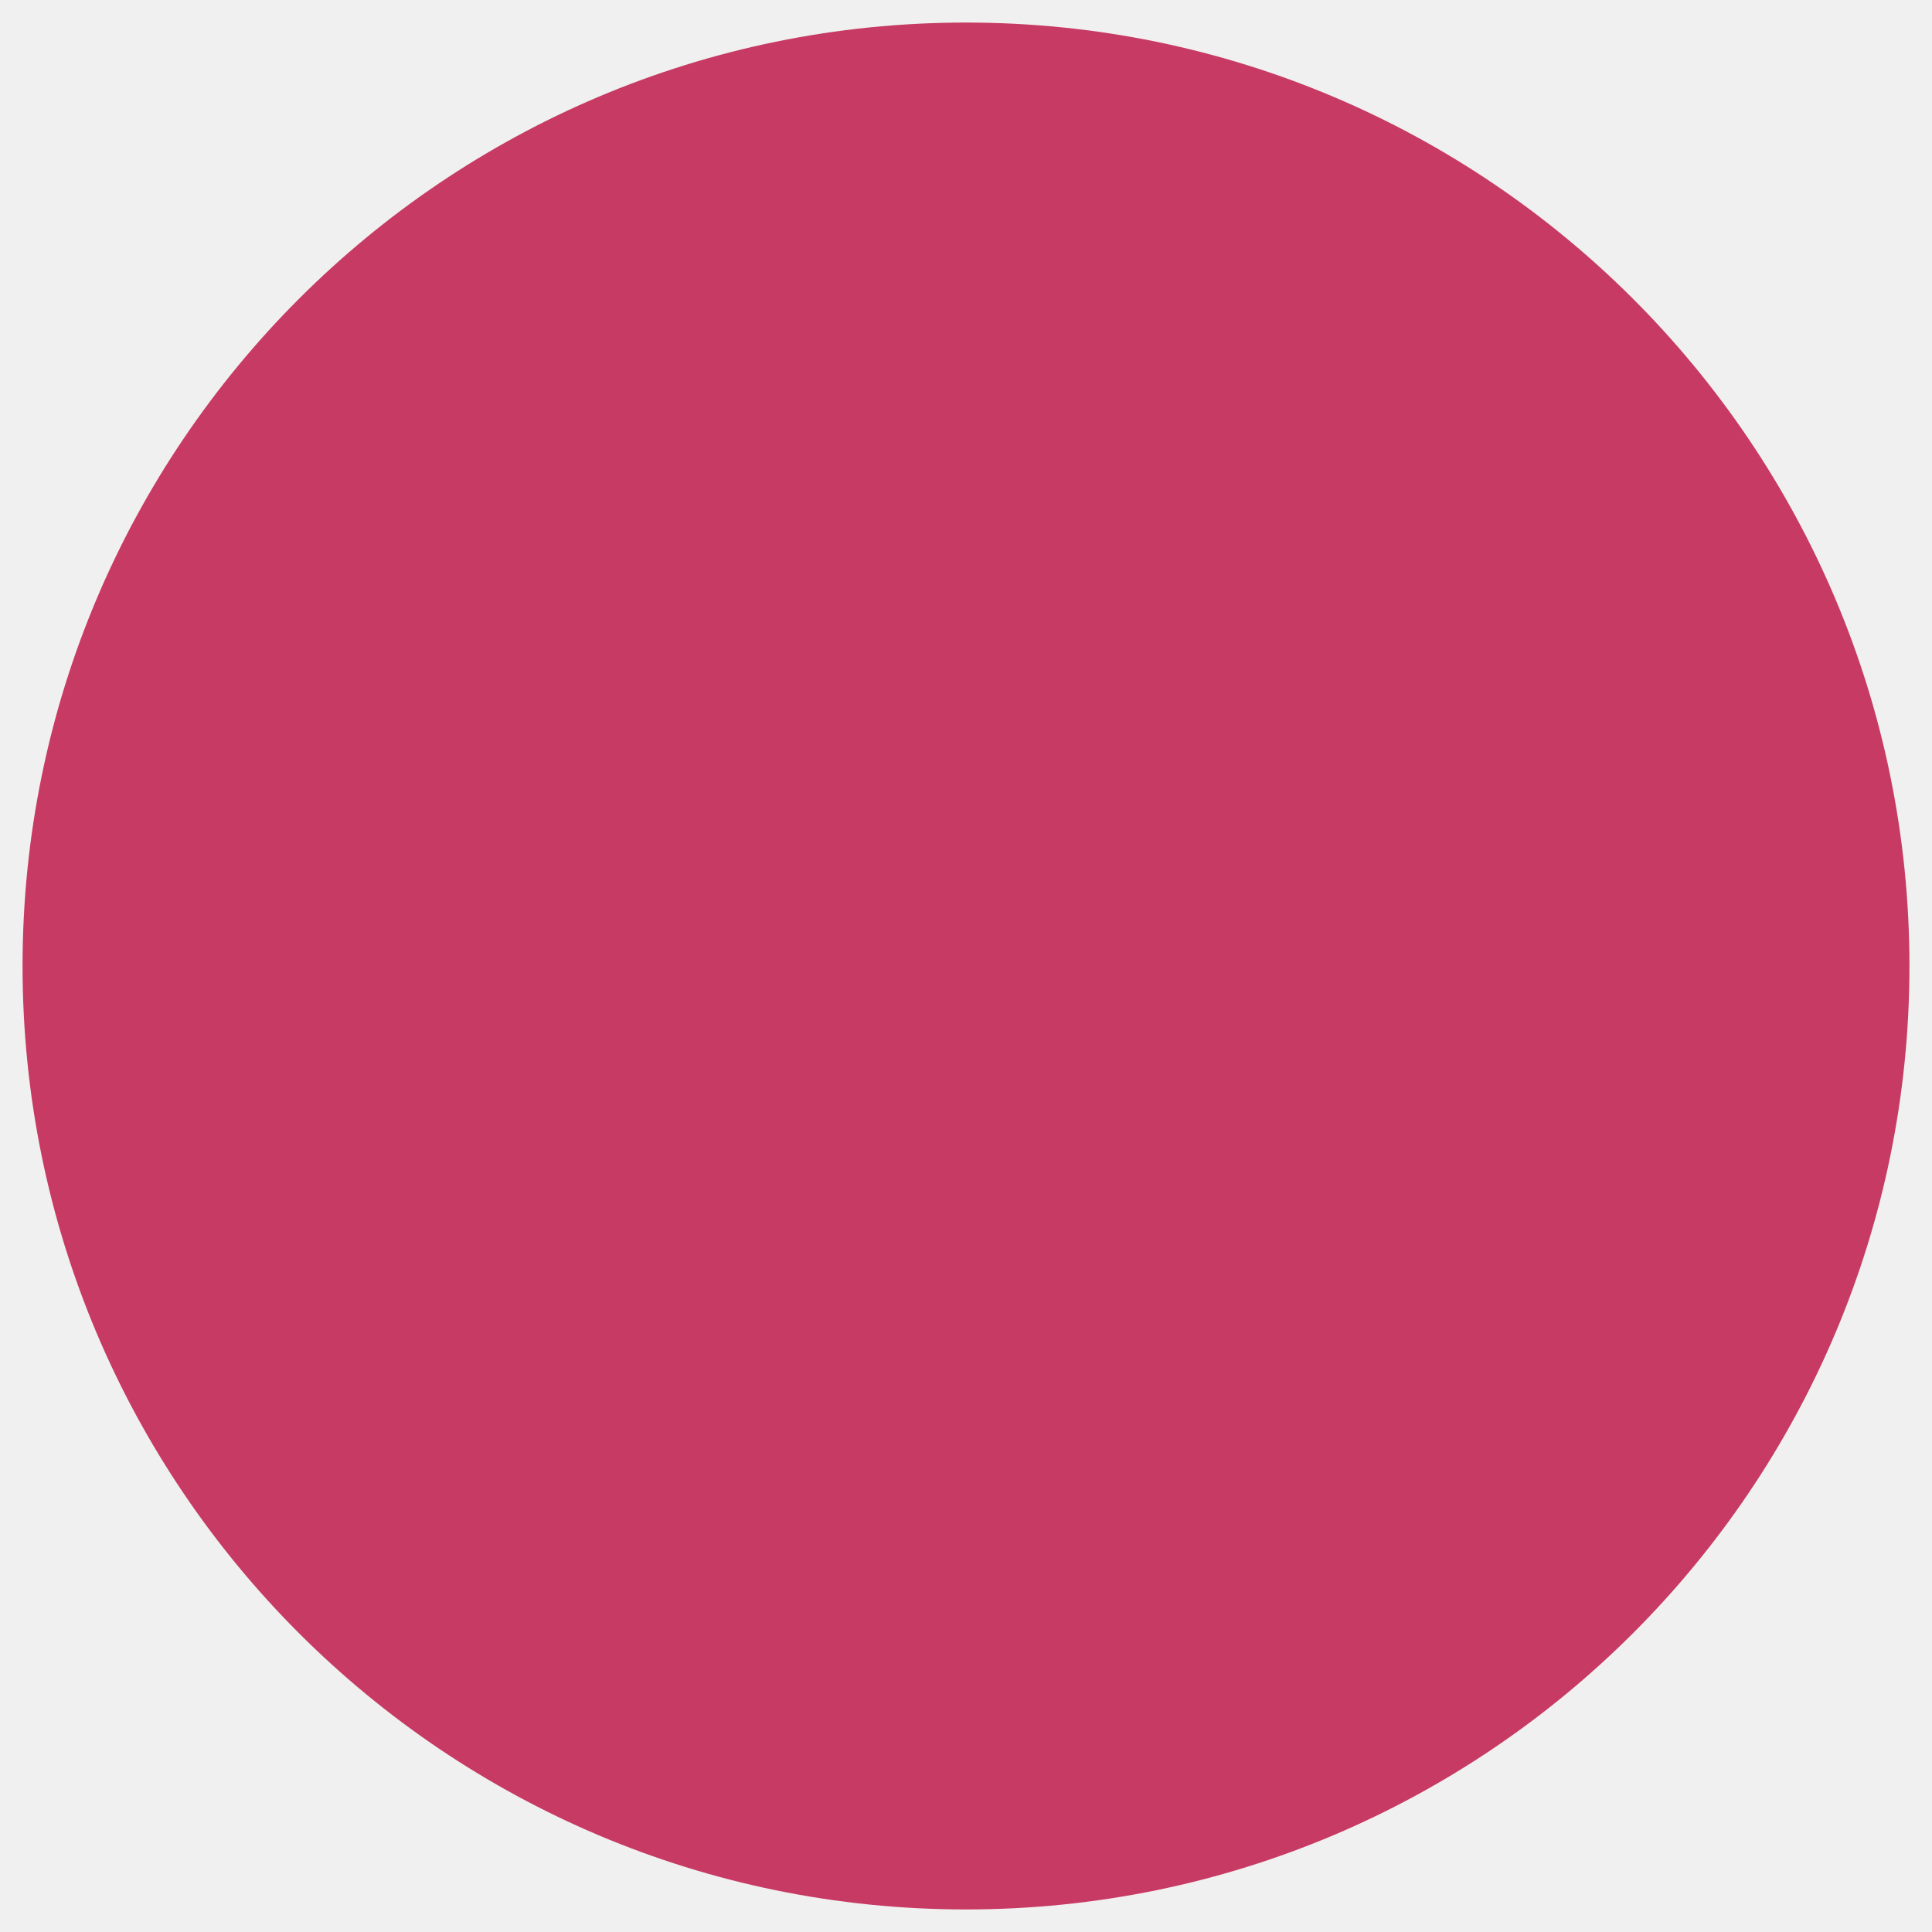
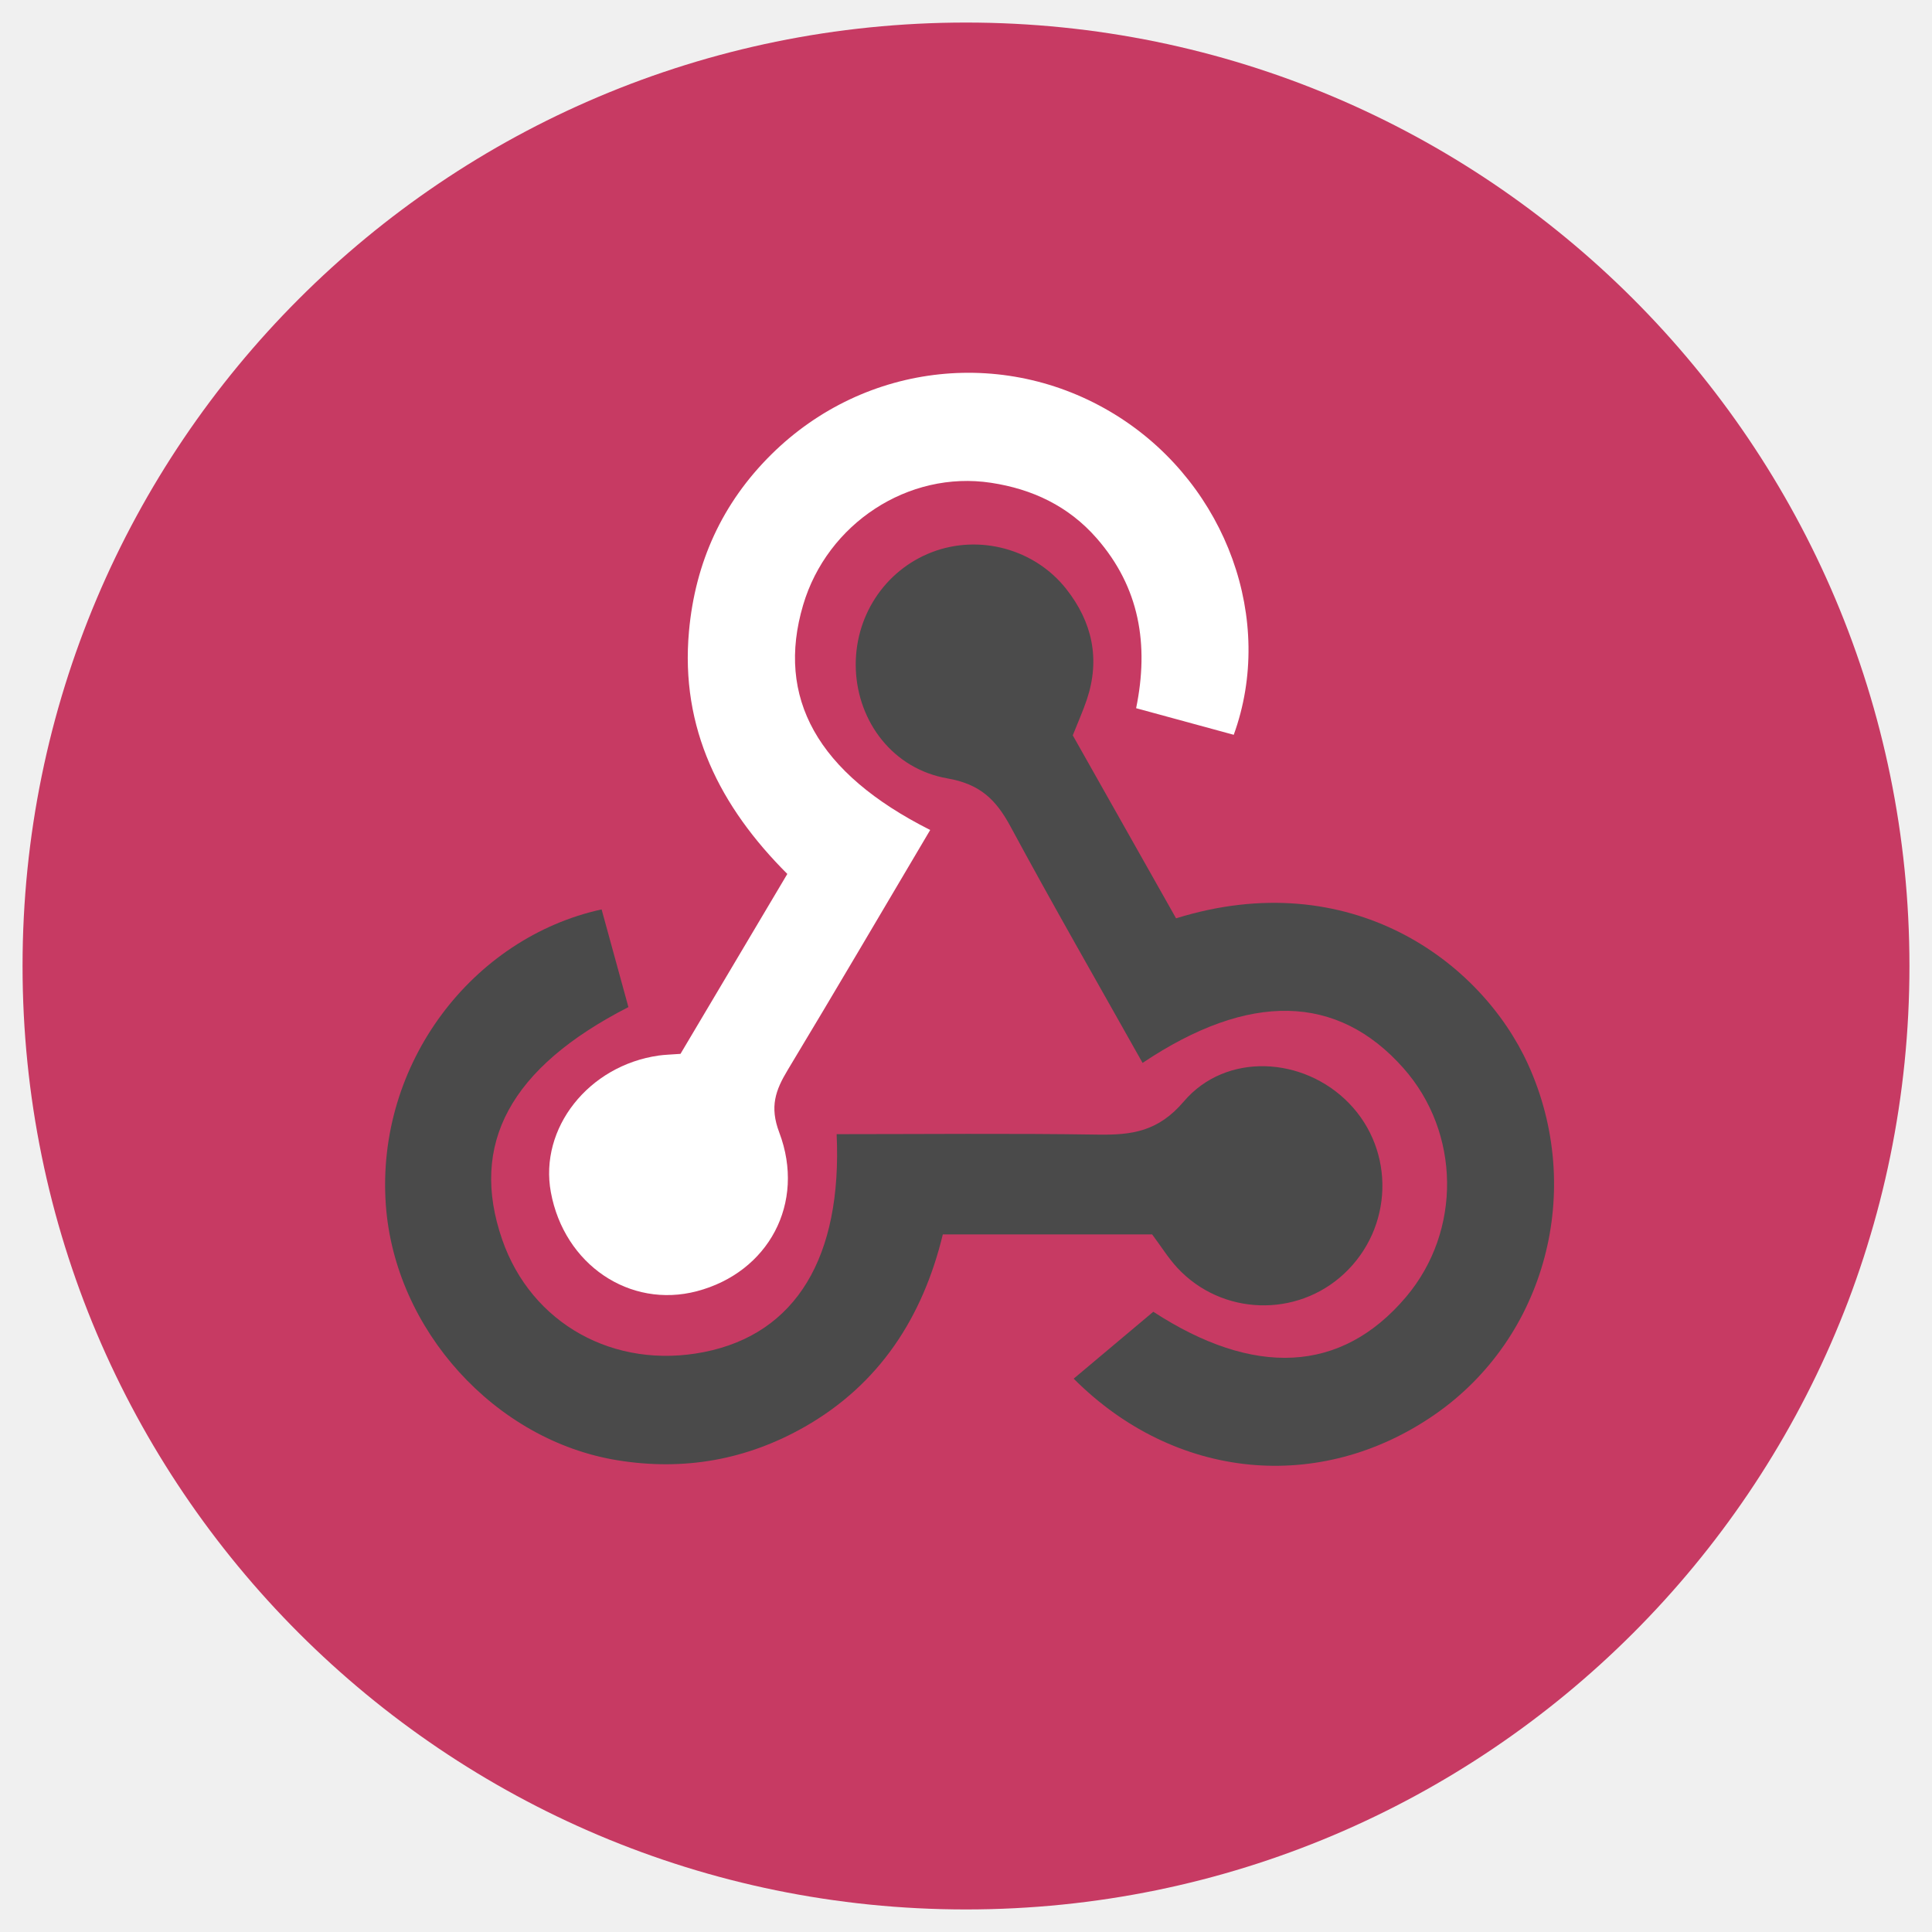
- <svg xmlns="http://www.w3.org/2000/svg" xmlns:xlink="http://www.w3.org/1999/xlink" height="257" viewBox="0 0 257 257" width="257">
-   <defs>
-     <circle id="a" cx="128.5" cy="128.5" r="125.5" />
-     <mask id="b" fill="#fff">
-       <use fill="none" xlink:href="#a" />
-     </mask>
-   </defs>
+ <svg xmlns="http://www.w3.org/2000/svg" height="257" viewBox="0 0 257 257" width="257">
  <g fill="none" fill-rule="evenodd">
-     <use fill="#c73a63" xlink:href="#a" />
-     <g mask="url(#b)">
-       <g transform="translate(51 49)">
-         <path d="m72.737 61.407c-6.455 10.899-12.64 21.453-18.954 31.927-1.621 2.689-2.424 4.879-1.128 8.298 3.576 9.443-1.469 18.632-10.95 21.127-8.942 2.353-17.654-3.549-19.428-13.164-1.572-8.51 5.004-16.853 14.346-18.183.783-.112 1.582-.126 2.898-.225 4.578-7.709 9.268-15.606 14.211-23.933-8.938-8.926-14.258-19.361-13.081-32.29.832-9.14 4.411-17.038 10.952-23.511 12.527-12.396 31.639-14.404 46.389-4.889 14.167 9.14 20.655 26.943 15.124 42.181-4.17-1.136-8.369-2.281-12.986-3.538 1.737-8.472.452-16.08-5.237-22.597-3.759-4.303-8.582-6.558-14.067-7.389-10.995-1.668-21.79 5.426-24.993 16.265-3.636 12.301 1.867 22.349 16.904 29.921z" fill="#fff" />
-         <path d="m91.702 48.817c4.548 8.057 9.165 16.237 13.742 24.341 23.132-7.188 40.573 5.673 46.83 19.442 7.557 16.632 2.391 36.331-12.451 46.591-15.235 10.534-34.501 8.734-47.999-4.797 3.44-2.892 6.897-5.797 10.591-8.901 13.332 8.672 24.992 8.264 33.649-2.005 7.382-8.76 7.222-21.823-.374-30.399-8.766-9.897-20.508-10.199-34.701-.698-5.888-10.49-11.878-20.897-17.579-31.464-1.922-3.561-4.045-5.627-8.378-6.381-7.236-1.26-11.908-7.5-12.188-14.492-.275-6.915 3.78-13.165 10.12-15.6 6.28-2.412 13.649-.465 17.874 4.897 3.452 4.381 4.549 9.312 2.733 14.716-.505 1.506-1.16 2.964-1.868 4.75z" fill="#4b4b4b" />
-         <path d="m102.263 115.208h-27.847c-2.669 11.025-8.434 19.927-18.368 25.588-7.722 4.4-16.045 5.891-24.904 4.455-16.31-2.642-29.647-17.388-30.821-33.993-1.329-18.81 11.545-35.53 28.704-39.285 1.185 4.321 2.382 8.683 3.566 12.993-15.744 8.067-21.192 18.231-16.786 30.941 3.879 11.185 14.897 17.315 26.86 14.944 12.217-2.421 18.376-12.618 17.625-28.982 11.582 0 23.173-.121 34.756.059 4.523.071 8.014-.4 11.422-4.404 5.61-6.59 15.935-5.995 21.977.228 6.174 6.36 5.878 16.594-.656 22.686-6.304 5.878-16.263 5.564-22.161-.769-1.212-1.306-2.167-2.856-3.367-4.46z" fill="#4a4a4a" />
-       </g>
+     <circle cx="128.5" cy="128.5" fill="#c73a63" r="125.5" />
+     <g transform="translate(51 49)">
+       <path d="m72.737 61.407c-6.455 10.899-12.64 21.453-18.954 31.927-1.621 2.689-2.424 4.879-1.128 8.298 3.576 9.443-1.469 18.632-10.95 21.127-8.942 2.353-17.654-3.549-19.428-13.164-1.572-8.51 5.004-16.853 14.346-18.183.783-.112 1.582-.126 2.898-.225 4.578-7.709 9.268-15.606 14.211-23.933-8.938-8.926-14.258-19.361-13.081-32.29.832-9.14 4.411-17.038 10.952-23.511 12.527-12.396 31.639-14.404 46.389-4.889 14.167 9.14 20.655 26.943 15.124 42.181-4.17-1.136-8.369-2.281-12.986-3.538 1.737-8.472.452-16.08-5.237-22.597-3.759-4.303-8.582-6.558-14.067-7.389-10.995-1.668-21.79 5.426-24.993 16.265-3.636 12.301 1.867 22.349 16.904 29.921z" fill="#fff" />
+       <path d="m91.702 48.817c4.548 8.057 9.165 16.237 13.742 24.341 23.132-7.188 40.573 5.673 46.83 19.442 7.557 16.632 2.391 36.331-12.451 46.591-15.235 10.534-34.501 8.734-47.999-4.797 3.44-2.892 6.897-5.797 10.591-8.901 13.332 8.672 24.992 8.264 33.649-2.005 7.382-8.76 7.222-21.823-.374-30.399-8.766-9.897-20.508-10.199-34.701-.698-5.888-10.49-11.878-20.897-17.579-31.464-1.922-3.561-4.045-5.627-8.378-6.381-7.236-1.26-11.908-7.5-12.188-14.492-.275-6.915 3.78-13.165 10.12-15.6 6.28-2.412 13.649-.465 17.874 4.897 3.452 4.381 4.549 9.312 2.733 14.716-.505 1.506-1.16 2.964-1.868 4.75z" fill="#4b4b4b" />
+       <path d="m102.263 115.208h-27.847c-2.669 11.025-8.434 19.927-18.368 25.588-7.722 4.4-16.045 5.891-24.904 4.455-16.31-2.642-29.647-17.388-30.821-33.993-1.329-18.81 11.545-35.53 28.704-39.285 1.185 4.321 2.382 8.683 3.566 12.993-15.744 8.067-21.192 18.231-16.786 30.941 3.879 11.185 14.897 17.315 26.86 14.944 12.217-2.421 18.376-12.618 17.625-28.982 11.582 0 23.173-.121 34.756.059 4.523.071 8.014-.4 11.422-4.404 5.61-6.59 15.935-5.995 21.977.228 6.174 6.36 5.878 16.594-.656 22.686-6.304 5.878-16.263 5.564-22.161-.769-1.212-1.306-2.167-2.856-3.367-4.46z" fill="#4a4a4a" />
    </g>
  </g>
</svg>
